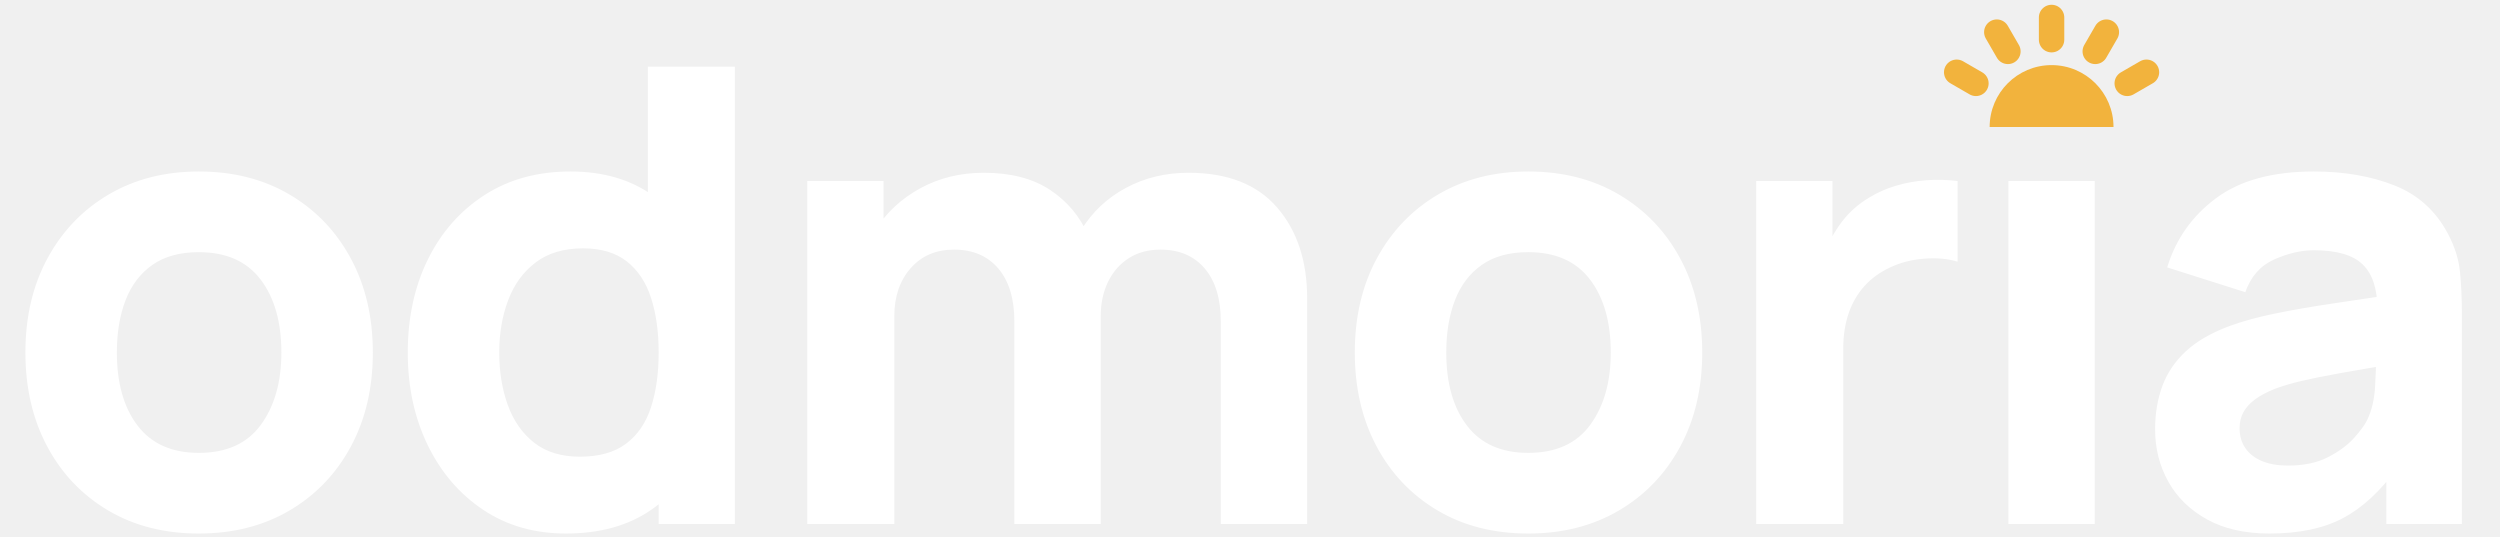
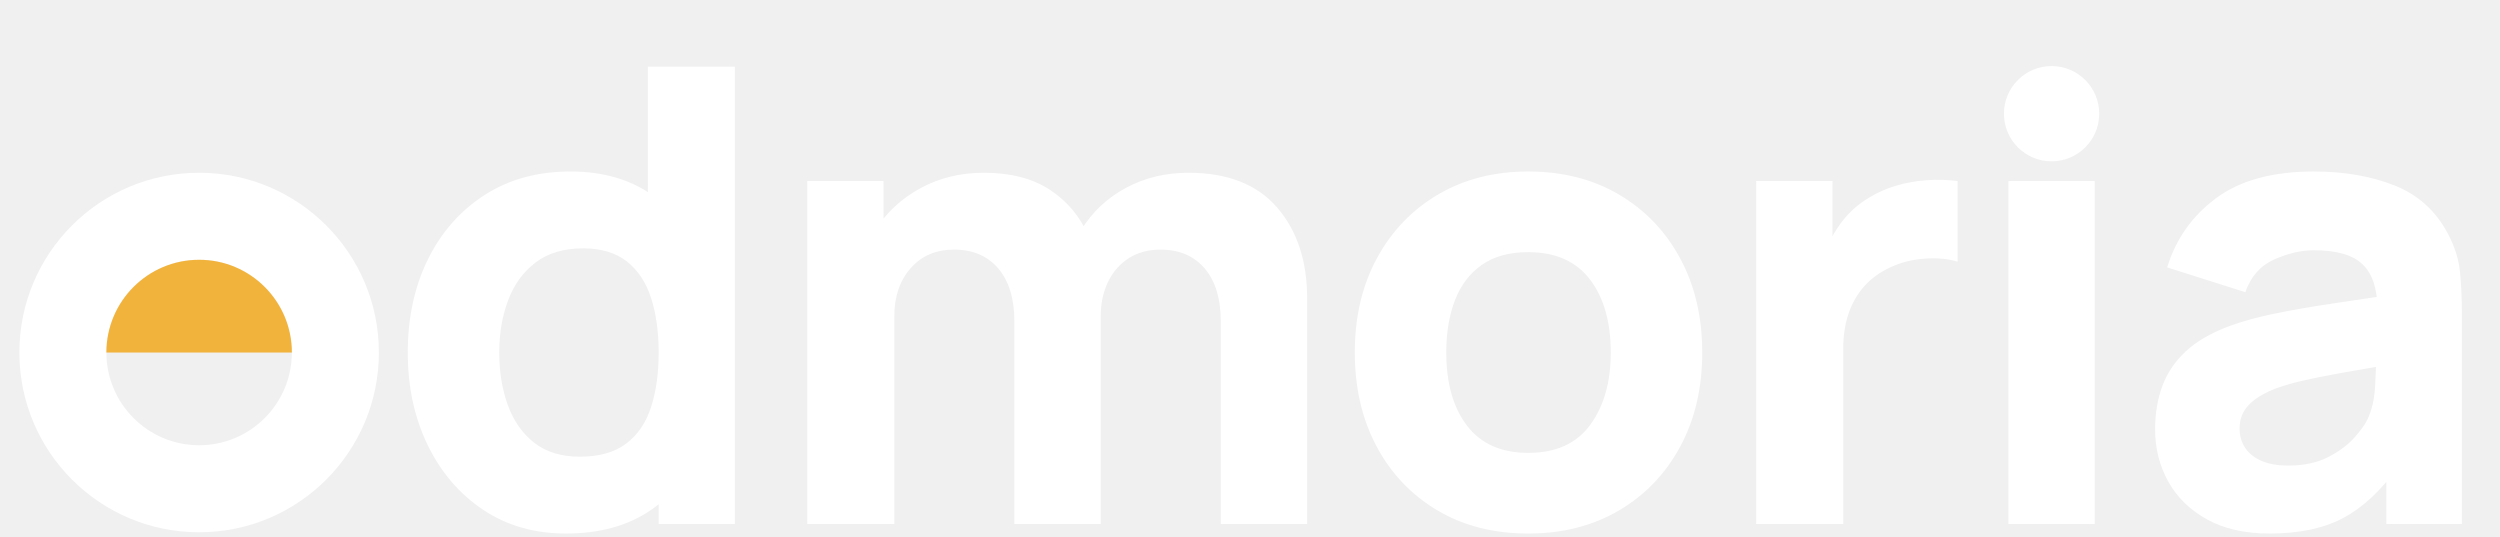
<svg xmlns="http://www.w3.org/2000/svg" viewBox="0 -1650 7872 1690" role="img" aria-label="Odmoria">
-   <path d="M626 30Q463 30 340.0 -43.0Q217 -116 148.5 -244.5Q80 -373 80 -540Q80 -709 150.0 -837.5Q220 -966 343.0 -1038.0Q466 -1110 626 -1110Q789 -1110 912.5 -1037.0Q1036 -964 1105.0 -835.5Q1174 -707 1174 -540Q1174 -372 1104.5 -243.5Q1035 -115 911.5 -42.5Q788 30 626 30ZM626 -224Q757 -224 821.5 -312.5Q886 -401 886 -540Q886 -684 820.5 -770.0Q755 -856 626 -856Q537 -856 480.0 -816.0Q423 -776 395.5 -705.0Q368 -634 368 -540Q368 -395 433.5 -309.5Q499 -224 626 -224Z M1782 30Q1633 30 1521.0 -45.0Q1409 -120 1346.5 -249.0Q1284 -378 1284 -540Q1284 -705 1347.5 -833.5Q1411 -962 1526.0 -1036.0Q1641 -1110 1796 -1110Q1950 -1110 2055.0 -1035.0Q2160 -960 2214.0 -831.0Q2268 -702 2268 -540Q2268 -378 2213.5 -249.0Q2159 -120 2051.0 -45.0Q1943 30 1782 30ZM1826 -212Q1917 -212 1971.5 -253.0Q2026 -294 2050.0 -368.0Q2074 -442 2074 -540Q2074 -638 2050.0 -712.0Q2026 -786 1973.5 -827.0Q1921 -868 1836 -868Q1745 -868 1686.5 -823.5Q1628 -779 1600.0 -704.5Q1572 -630 1572 -540Q1572 -449 1599.0 -374.5Q1626 -300 1682.0 -256.0Q1738 -212 1826 -212ZM2074 0V-740H2040V-1440H2314V0Z M3844 0V-638Q3844 -745 3793.5 -804.5Q3743 -864 3654 -864Q3597 -864 3555.0 -837.5Q3513 -811 3489.5 -763.5Q3466 -716 3466 -654L3352 -730Q3352 -841 3404.5 -926.0Q3457 -1011 3545.5 -1058.5Q3634 -1106 3742 -1106Q3927 -1106 4021.5 -996.5Q4116 -887 4116 -710V0ZM2542 0V-1080H2782V-722H2816V0ZM3194 0V-638Q3194 -745 3143.5 -804.5Q3093 -864 3004 -864Q2919 -864 2867.5 -805.5Q2816 -747 2816 -654L2702 -734Q2702 -840 2755.0 -924.0Q2808 -1008 2897.5 -1057.0Q2987 -1106 3098 -1106Q3225 -1106 3306.5 -1052.0Q3388 -998 3427.0 -908.0Q3466 -818 3466 -710V0Z M4812 30Q4649 30 4526.0 -43.0Q4403 -116 4334.5 -244.5Q4266 -373 4266 -540Q4266 -709 4336.0 -837.5Q4406 -966 4529.0 -1038.0Q4652 -1110 4812 -1110Q4975 -1110 5098.5 -1037.0Q5222 -964 5291.0 -835.5Q5360 -707 5360 -540Q5360 -372 5290.5 -243.5Q5221 -115 5097.5 -42.5Q4974 30 4812 30ZM4812 -224Q4943 -224 5007.5 -312.5Q5072 -401 5072 -540Q5072 -684 5006.5 -770.0Q4941 -856 4812 -856Q4723 -856 4666.0 -816.0Q4609 -776 4581.5 -705.0Q4554 -634 4554 -540Q4554 -395 4619.5 -309.5Q4685 -224 4812 -224Z M5530 0V-1080H5770V-816L5744 -850Q5765 -906 5800.0 -952.0Q5835 -998 5886 -1028Q5925 -1052 5971.0 -1065.5Q6017 -1079 6066.0 -1082.5Q6115 -1086 6164 -1080V-826Q6119 -840 6059.5 -835.5Q6000 -831 5952 -808Q5904 -786 5871.0 -749.5Q5838 -713 5821.0 -663.5Q5804 -614 5804 -552V0Z M6324 0V-1080H6596V0Z M7146 30Q7030 30 6949.5 -14.5Q6869 -59 6827.5 -133.5Q6786 -208 6786 -298Q6786 -373 6809.0 -435.0Q6832 -497 6883.5 -544.5Q6935 -592 7022 -624Q7082 -646 7165.0 -663.0Q7248 -680 7353.0 -695.5Q7458 -711 7584 -730L7486 -676Q7486 -772 7440.0 -817.0Q7394 -862 7286 -862Q7226 -862 7161.0 -833.0Q7096 -804 7070 -730L6824 -808Q6865 -942 6978.0 -1026.0Q7091 -1110 7286 -1110Q7429 -1110 7540.0 -1066.0Q7651 -1022 7708 -914Q7740 -854 7746.0 -794.0Q7752 -734 7752 -660V0H7514V-222L7548 -176Q7469 -67 7377.5 -18.5Q7286 30 7146 30ZM7204 -184Q7279 -184 7330.5 -210.5Q7382 -237 7412.5 -271.0Q7443 -305 7454 -328Q7475 -372 7478.5 -430.5Q7482 -489 7482 -528L7562 -508Q7441 -488 7366.0 -474.5Q7291 -461 7245.0 -450.0Q7199 -439 7164 -426Q7124 -410 7099.5 -391.5Q7075 -373 7063.5 -351.0Q7052 -329 7052 -302Q7052 -265 7070.5 -238.5Q7089 -212 7123.0 -198.0Q7157 -184 7204 -184Z" fill="#FFFFFF" />
-   <path d="M6265.0 -1250A195 195 0 0 1 6655.0 -1250Z" fill="#F2B33D" />
-   <g stroke="#F2B33D" stroke-width="80" stroke-linecap="round">
-     <line x1="6221.8" y1="-1387.5" x2="6161.2" y2="-1422.5" />
-     <line x1="6322.5" y1="-1488.2" x2="6287.5" y2="-1548.8" />
-     <line x1="6460.0" y1="-1525.0" x2="6460.0" y2="-1595.0" />
-     <line x1="6597.5" y1="-1488.2" x2="6632.5" y2="-1548.8" />
-     <line x1="6698.2" y1="-1387.5" x2="6758.8" y2="-1422.5" />
-   </g>
+   <path fill-rule="evenodd" d="M61 -540A566 566 0 1 1 1193 -540A566 566 0 1 1 61 -540Z M335 -540A292 292 0 1 0 919 -540A292 292 0 1 0 335 -540Z" fill="#FFFFFF" />
+   <path d="M1782 30Q1633 30 1521.0 -45.0Q1409 -120 1346.5 -249.0Q1284 -378 1284 -540Q1284 -705 1347.5 -833.5Q1411 -962 1526.0 -1036.0Q1641 -1110 1796 -1110Q1950 -1110 2055.0 -1035.0Q2160 -960 2214.0 -831.0Q2268 -702 2268 -540Q2268 -378 2213.5 -249.0Q2159 -120 2051.0 -45.0Q1943 30 1782 30ZM1826 -212Q1917 -212 1971.5 -253.0Q2026 -294 2050.0 -368.0Q2074 -442 2074 -540Q2074 -638 2050.0 -712.0Q2026 -786 1973.5 -827.0Q1921 -868 1836 -868Q1745 -868 1686.5 -823.5Q1628 -779 1600.0 -704.5Q1572 -630 1572 -540Q1572 -449 1599.0 -374.5Q1626 -300 1682.0 -256.0Q1738 -212 1826 -212ZM2074 0V-740H2040V-1440H2314V0Z M3844 0V-638Q3844 -745 3793.5 -804.5Q3743 -864 3654 -864Q3597 -864 3555.0 -837.5Q3513 -811 3489.5 -763.5Q3466 -716 3466 -654L3352 -730Q3352 -841 3404.5 -926.0Q3457 -1011 3545.5 -1058.5Q3634 -1106 3742 -1106Q3927 -1106 4021.5 -996.5Q4116 -887 4116 -710V0ZM2542 0V-1080H2782V-722H2816V0ZM3194 0V-638Q3194 -745 3143.5 -804.5Q3093 -864 3004 -864Q2919 -864 2867.5 -805.5Q2816 -747 2816 -654L2702 -734Q2702 -840 2755.0 -924.0Q2808 -1008 2897.5 -1057.0Q2987 -1106 3098 -1106Q3225 -1106 3306.5 -1052.0Q3388 -998 3427.0 -908.0Q3466 -818 3466 -710V0Z M4812 30Q4649 30 4526.0 -43.0Q4403 -116 4334.5 -244.5Q4266 -373 4266 -540Q4266 -709 4336.0 -837.5Q4406 -966 4529.0 -1038.0Q4652 -1110 4812 -1110Q4975 -1110 5098.5 -1037.0Q5222 -964 5291.0 -835.5Q5360 -707 5360 -540Q5360 -372 5290.5 -243.5Q5221 -115 5097.5 -42.5Q4974 30 4812 30ZM4812 -224Q4943 -224 5007.5 -312.5Q5072 -401 5072 -540Q5072 -684 5006.5 -770.0Q4941 -856 4812 -856Q4723 -856 4666.0 -816.0Q4609 -776 4581.5 -705.0Q4554 -634 4554 -540Q4554 -395 4619.5 -309.5Q4685 -224 4812 -224Z M5530 0V-1080H5770V-816L5744 -850Q5765 -906 5800.0 -952.0Q5835 -998 5886 -1028Q5925 -1052 5971.0 -1065.5Q6017 -1079 6066.0 -1082.5Q6115 -1086 6164 -1080V-826Q6119 -840 6059.5 -835.5Q6000 -831 5952 -808Q5904 -786 5871.0 -749.5Q5838 -713 5821.0 -663.5Q5804 -614 5804 -552V0Z M6324 0V-1080H6596V0Z M7146 30Q7030 30 6949.5 -14.5Q6869 -59 6827.5 -133.5Q6786 -208 6786 -298Q6786 -373 6809.0 -435.0Q6832 -497 6883.5 -544.5Q6935 -592 7022 -624Q7082 -646 7165.0 -663.0Q7248 -680 7353.0 -695.5Q7458 -711 7584 -730L7486 -676Q7486 -772 7440.0 -817.0Q7394 -862 7286 -862Q7226 -862 7161.0 -833.0Q7096 -804 7070 -730L6824 -808Q6865 -942 6978.0 -1026.0Q7091 -1110 7286 -1110Q7429 -1110 7540.0 -1066.0Q7651 -1022 7708 -914Q7740 -854 7746.0 -794.0Q7752 -734 7752 -660V0H7514V-222L7548 -176Q7469 -67 7377.5 -18.5Q7286 30 7146 30ZM7204 -184Q7279 -184 7330.5 -210.5Q7382 -237 7412.5 -271.0Q7443 -305 7454 -328Q7475 -372 7478.5 -430.5Q7482 -489 7482 -528L7562 -508Q7441 -488 7366.0 -474.5Q7291 -461 7245.0 -450.0Q7199 -439 7164 -426Q7124 -410 7099.5 -391.5Q7075 -373 7063.5 -351.0Q7052 -329 7052 -302Q7052 -265 7070.5 -238.5Q7089 -212 7123.0 -198.0Q7157 -184 7204 -184Z M6460 -1442A150 150 0 1 1 6460 -1142A150 150 0 1 1 6460 -1442Z" fill="#FFFFFF" />
+   <path d="M335 -540A292 292 0 0 1 919 -540Z" fill="#F2B33D" />
</svg>
